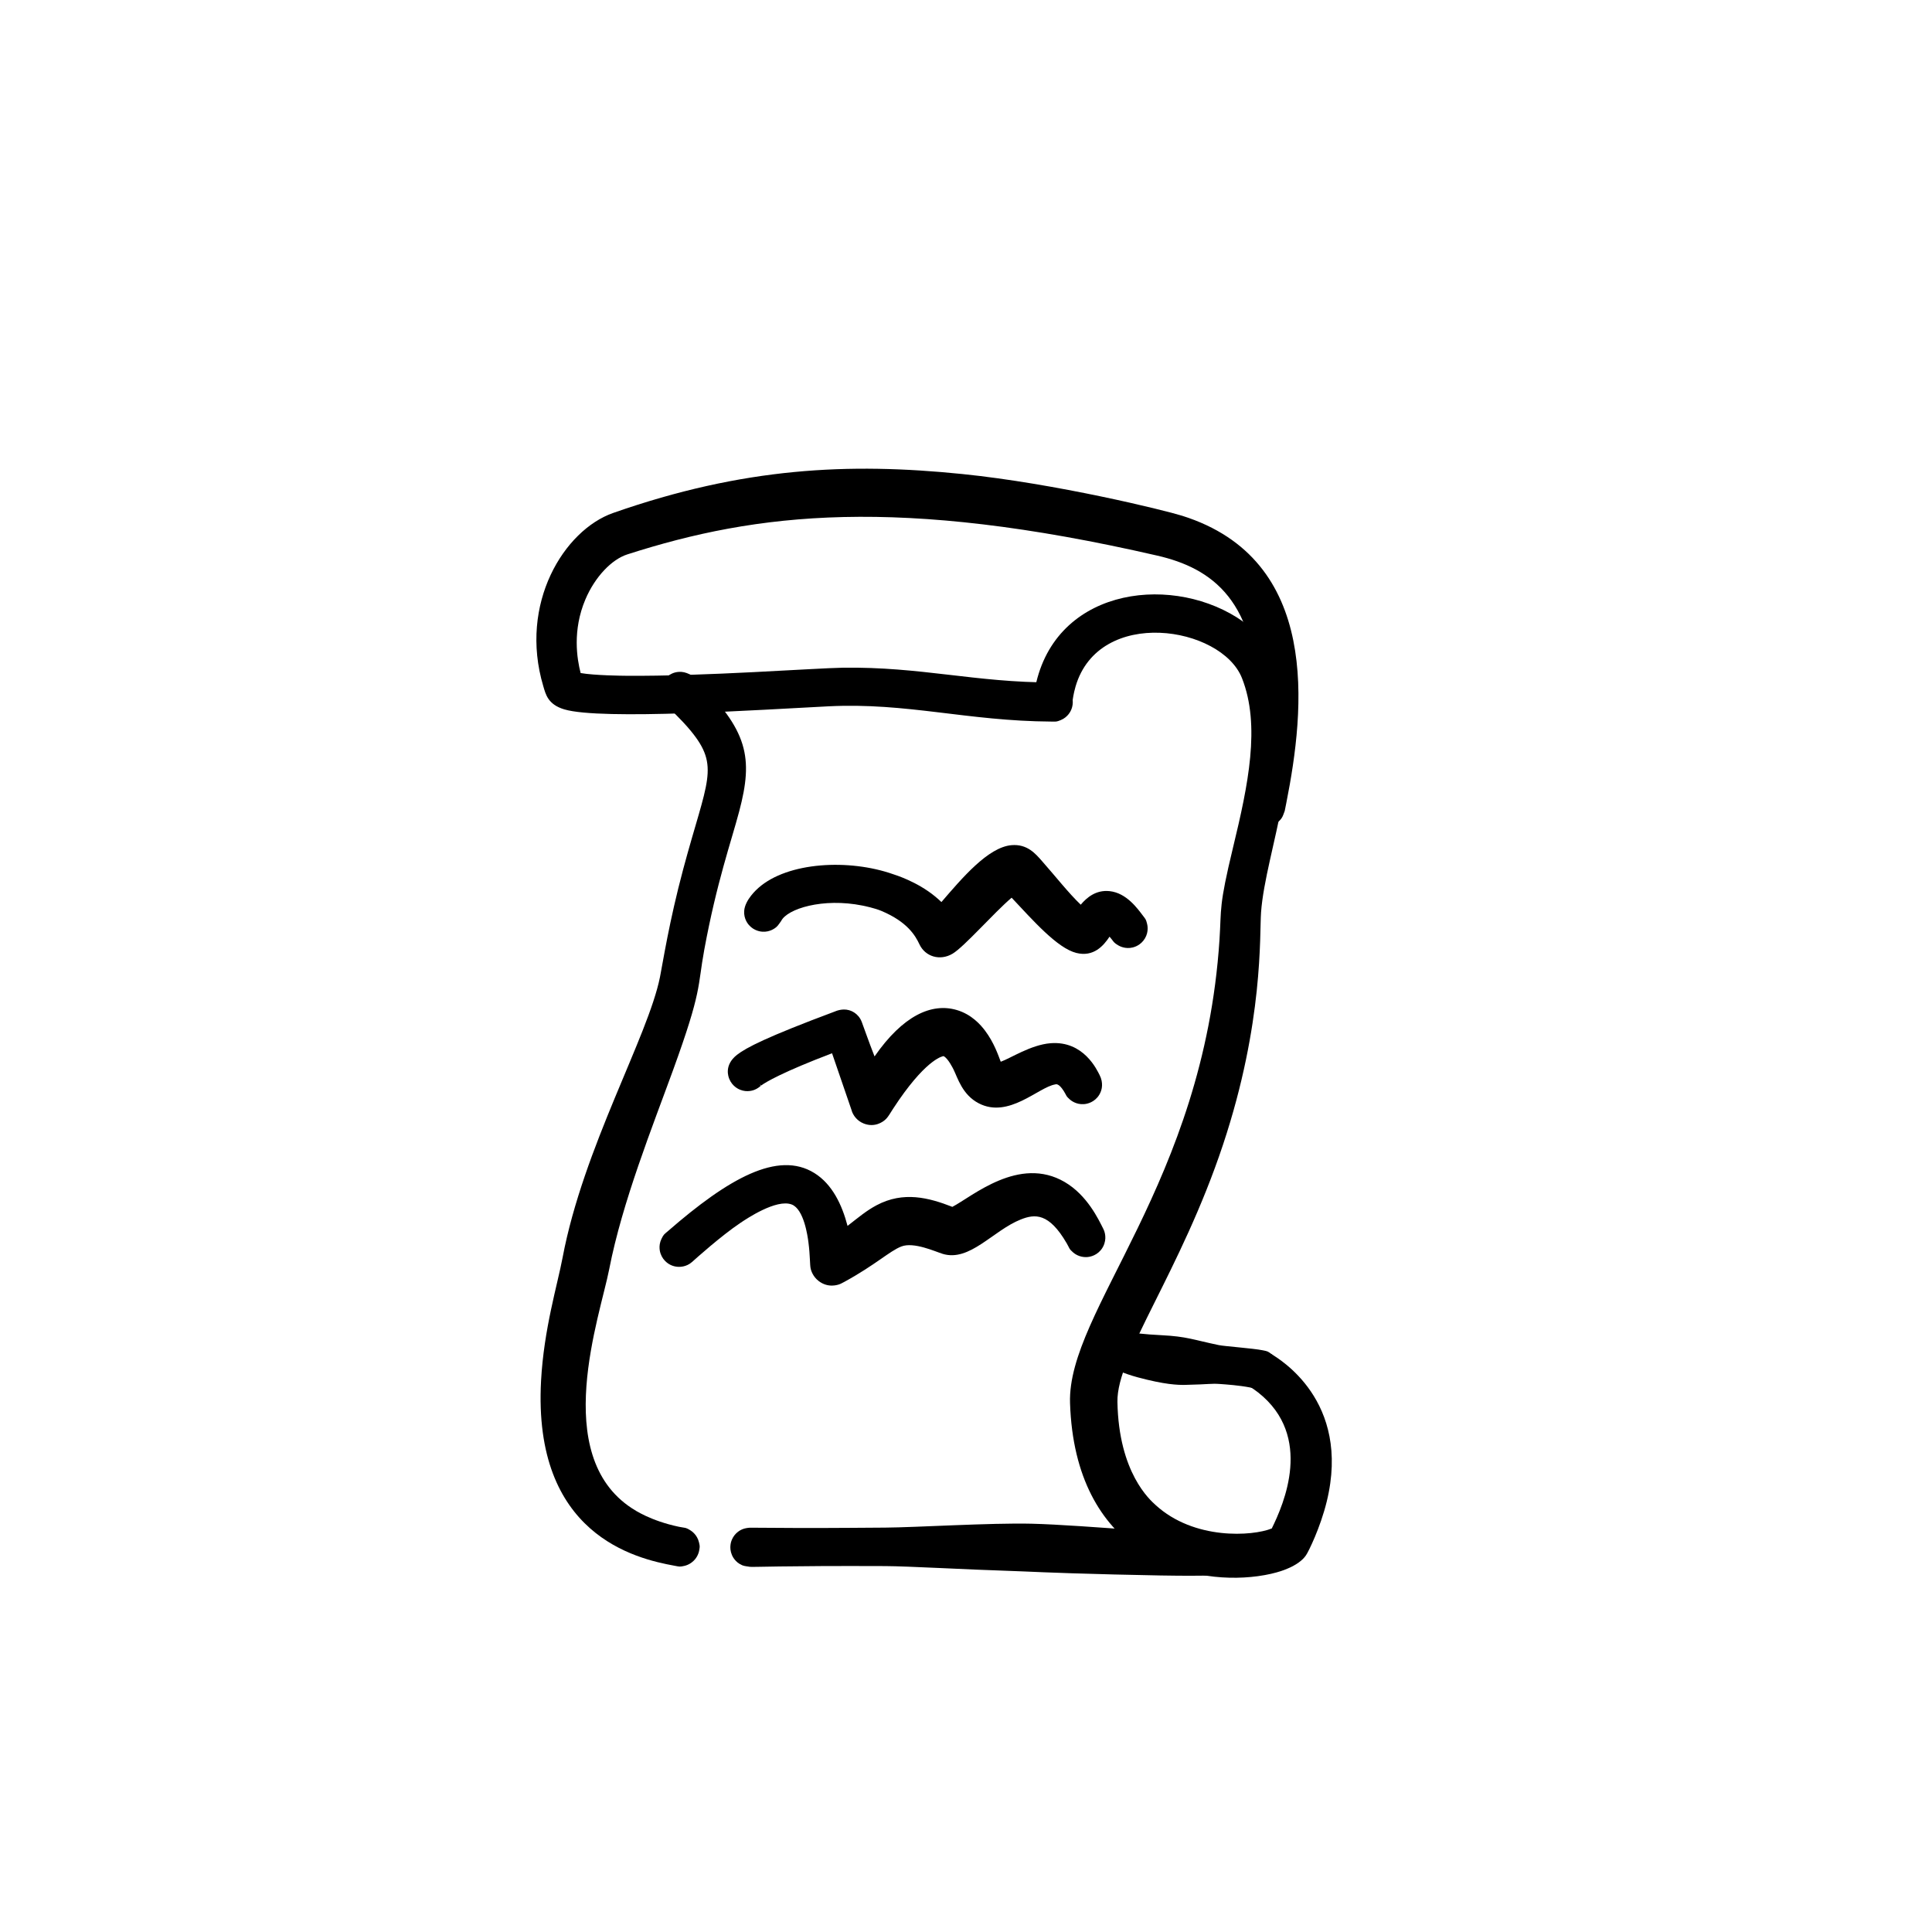
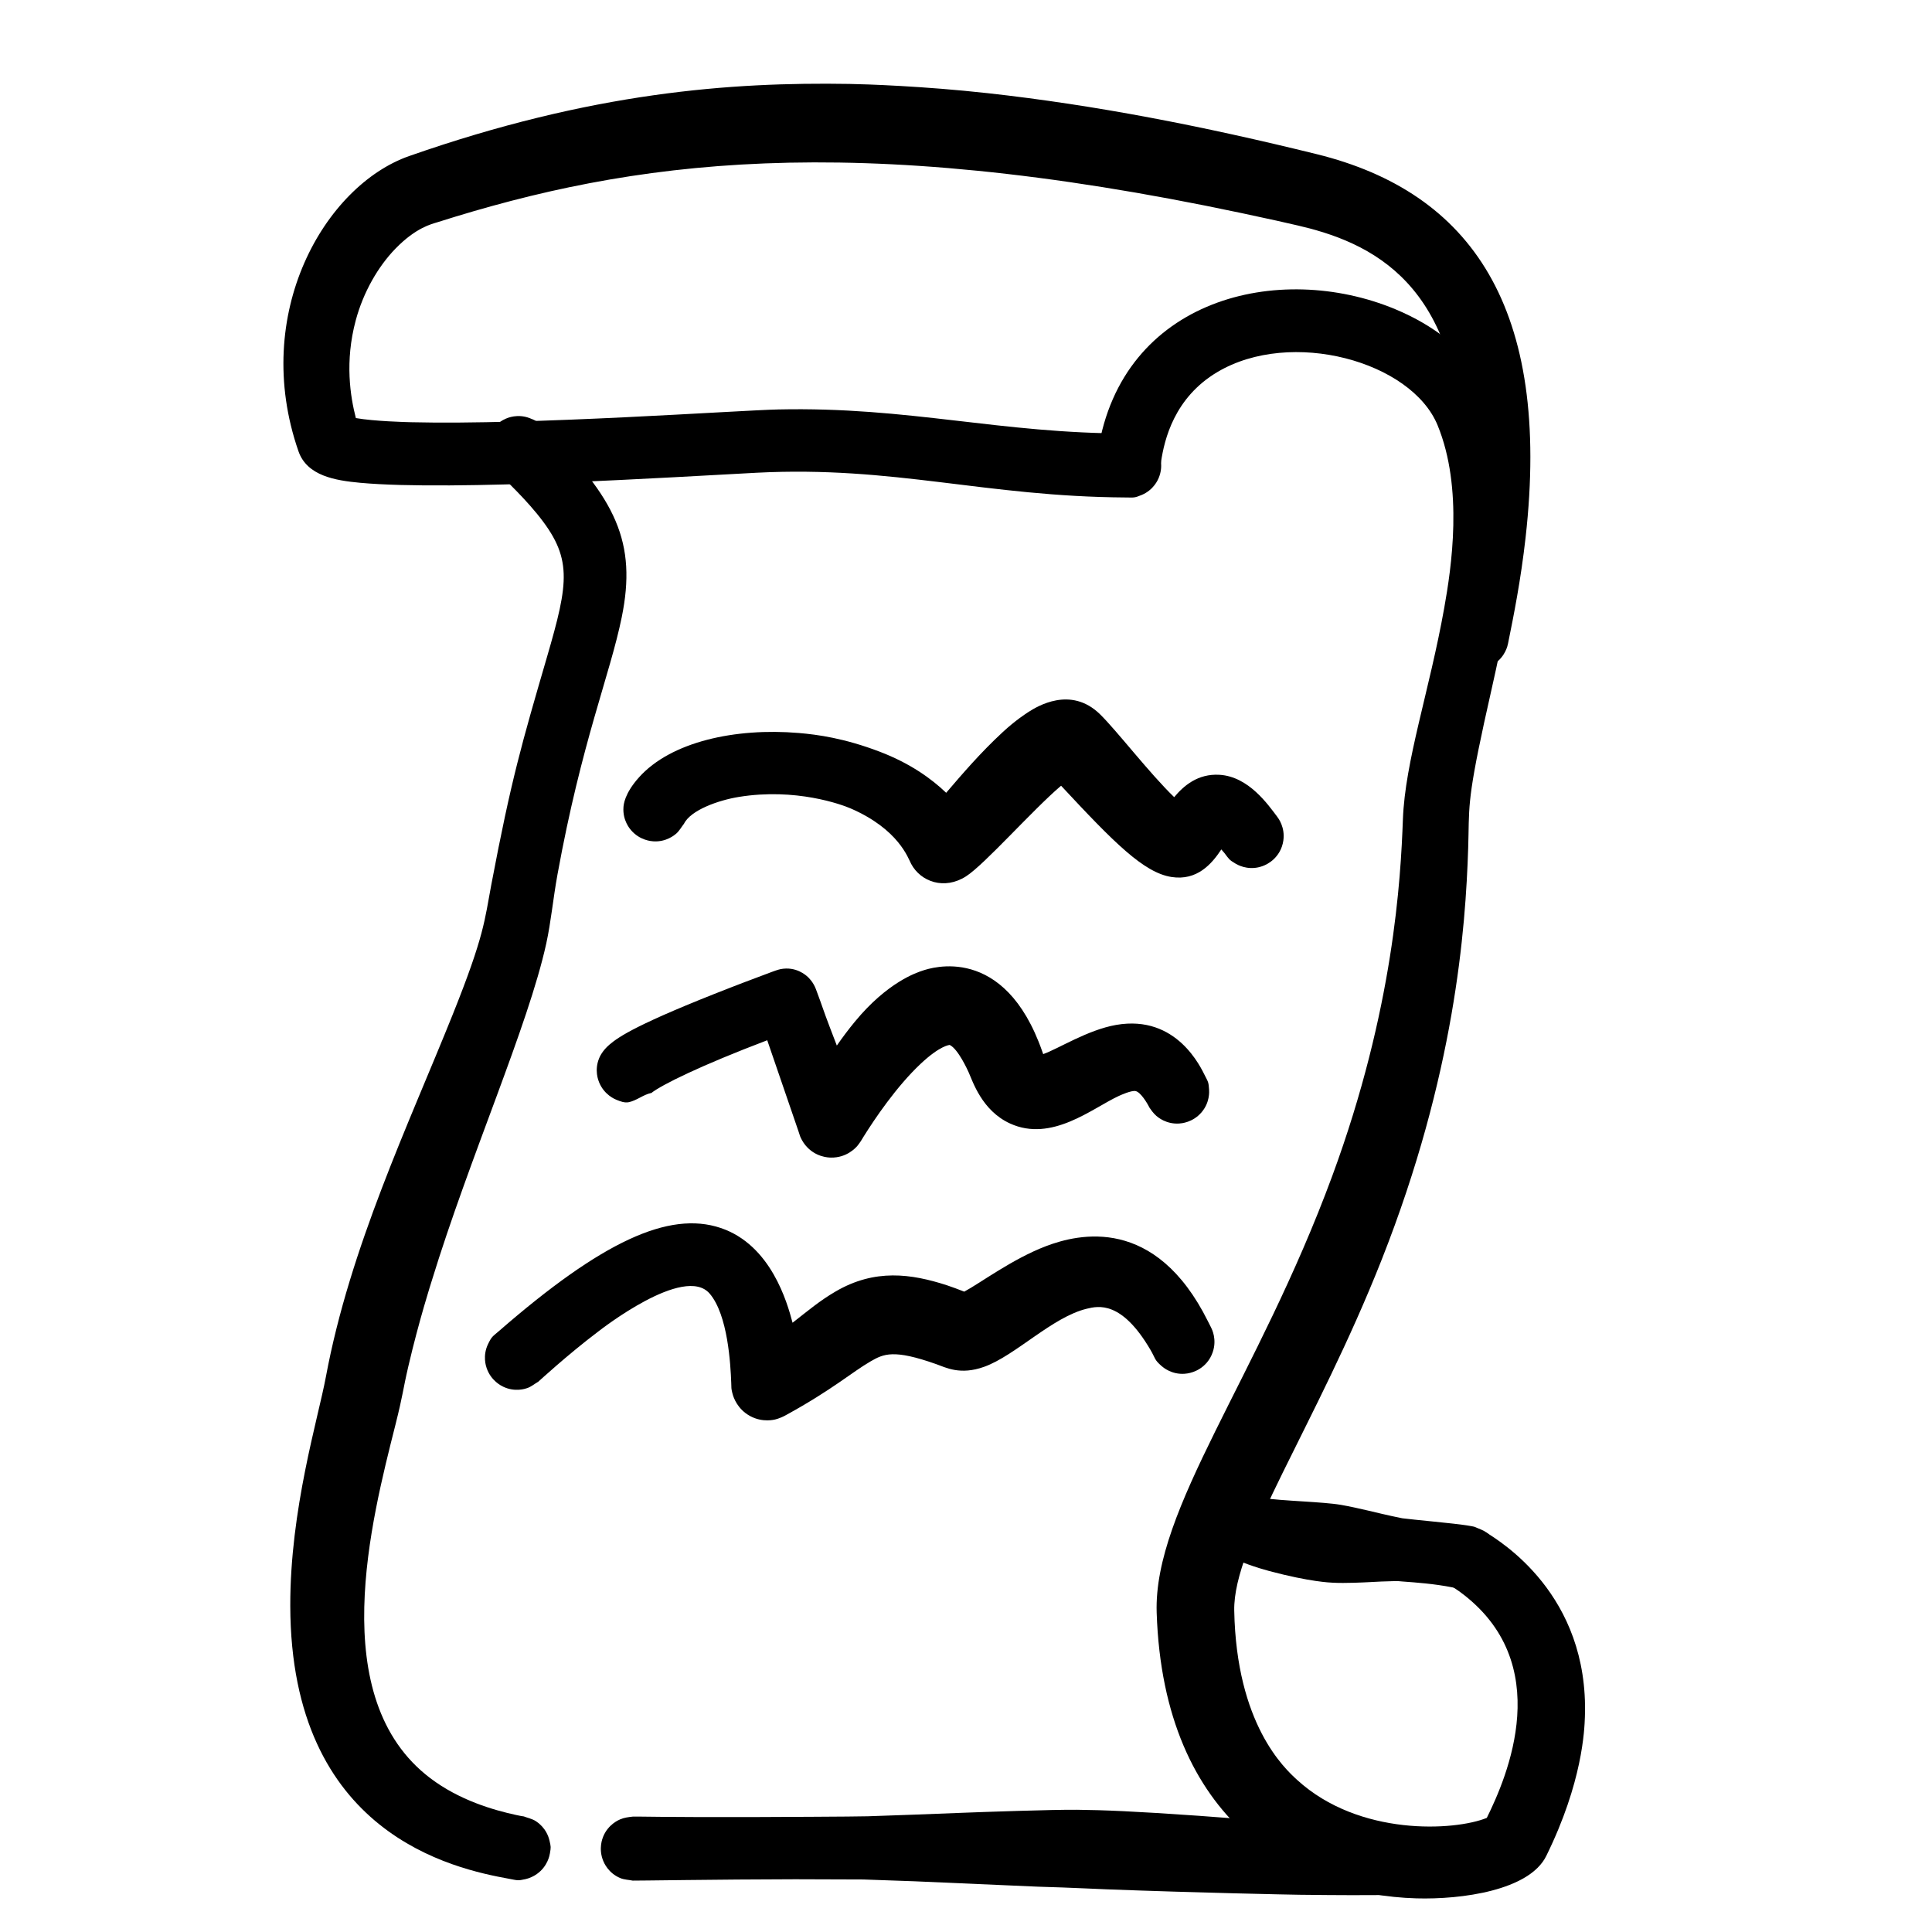
<svg xmlns="http://www.w3.org/2000/svg" width="100%" height="100%" viewBox="0 0 529 529" version="1.1" xml:space="preserve" style="fill-rule:evenodd;clip-rule:evenodd;stroke-linejoin:round;stroke-miterlimit:2;">
  <g transform="matrix(1,0,0,1,0,-764)">
    <g id="Script_icon" transform="matrix(1,0,0,1,0,-0.962497)">
      <rect x="0" y="764.962" width="528.742" height="528.742" style="fill:none;" />
-       <g transform="matrix(2.083333,0,0,2.083333,-1985.235,-2407.726)">
-         <path d="M1029.225,1611.348C1031.052,1611.67 1034.741,1611.703 1035.205,1611.707C1045.412,1611.797 1060.001,1610.702 1063.655,1610.648C1073.965,1610.495 1081.054,1612.598 1091.346,1612.588C1091.503,1612.588 1092.406,1612.587 1093.16,1613.343C1093.392,1613.576 1093.585,1613.858 1093.711,1614.162C1094.125,1615.162 1093.769,1616.014 1093.707,1616.161C1093.647,1616.304 1093.303,1617.128 1092.336,1617.528C1091.743,1617.774 1091.727,1617.73 1091.084,1617.726C1080.036,1617.661 1072.13,1615.202 1061.777,1615.722C1053.001,1616.162 1031.937,1617.576 1027.075,1616.122C1024.917,1615.476 1024.636,1614.147 1024.315,1613.07C1021.08,1602.206 1027.058,1592.563 1033.502,1590.307C1050.63,1584.31 1064.456,1583.674 1079.351,1585.188C1091.7,1586.443 1105.958,1589.949 1108.27,1590.674C1126.544,1596.406 1124.419,1616.093 1121.968,1628.439C1121.766,1629.458 1121.766,1629.458 1121.764,1629.464C1121.632,1629.775 1121.557,1630.118 1121.367,1630.397C1121.281,1630.525 1120.78,1631.264 1119.753,1631.467C1118.693,1631.676 1117.93,1631.159 1117.798,1631.07C1116.931,1630.482 1116.758,1629.607 1116.728,1629.455C1116.599,1628.802 1116.656,1628.796 1116.788,1628.143C1118.074,1621.759 1118.142,1617.052 1118.157,1616.08C1118.364,1601.77 1112.094,1597.544 1105.008,1595.914C1070.943,1588.08 1052.394,1590.276 1035.352,1595.757C1033.331,1596.406 1031.123,1598.67 1029.851,1601.67C1028.124,1605.743 1028.746,1609.489 1029.225,1611.348Z" />
+       <g transform="matrix(3.40917,0,0,3.40917,-3411.374,-4613.928)">
+         <path d="M1029.228,1611.349C1030.702,1611.61 1033.294,1611.673 1033.639,1611.682C1043.336,1611.919 1059.879,1610.73 1063.15,1610.657C1073.704,1610.424 1080.889,1612.598 1091.344,1612.588C1091.501,1612.588 1092.4,1612.587 1093.157,1613.344C1093.389,1613.577 1093.583,1613.858 1093.709,1614.161C1093.77,1614.308 1094.125,1615.158 1093.709,1616.156C1093.649,1616.299 1093.306,1617.122 1092.34,1617.525C1091.745,1617.773 1091.729,1617.73 1091.084,1617.726C1079.738,1617.66 1072.477,1615.174 1061.427,1615.739C1054.989,1616.069 1036.985,1617.233 1029.577,1616.547C1027.572,1616.361 1025.307,1615.994 1024.619,1614.017C1020.772,1602.956 1026.737,1592.677 1033.508,1590.305C1048.168,1585.17 1059.368,1584.354 1068.866,1584.512C1070.171,1584.534 1074.781,1584.681 1079.983,1585.256C1088.596,1586.208 1097.243,1587.895 1106.389,1590.15C1118.806,1593.21 1125.254,1602.499 1123.174,1620.955C1122.788,1624.38 1122.22,1627.216 1121.764,1629.461C1121.733,1629.616 1121.553,1630.501 1120.661,1631.09C1120.386,1631.271 1120.072,1631.404 1119.75,1631.467C1118.689,1631.675 1117.927,1631.157 1117.795,1631.068C1116.929,1630.48 1116.758,1629.604 1116.728,1629.452C1116.6,1628.801 1116.656,1628.794 1116.788,1628.143C1117.717,1623.529 1117.981,1619.722 1118.032,1618.984C1119.158,1602.734 1112.789,1598.102 1106.329,1596.253C1105.859,1596.119 1104.948,1595.858 1100.373,1594.888C1068.811,1588.198 1051.336,1590.686 1035.765,1595.625C1035.32,1595.766 1034.067,1596.038 1032.414,1597.736C1031.009,1599.178 1029.825,1601.245 1029.22,1603.494C1028.324,1606.817 1028.786,1609.634 1029.228,1611.349Z" />
      </g>
-       <g transform="matrix(2.083333,0,0,2.083333,-1985.235,-2407.726)">
-         <path d="M1119.925,1700.989L1120.024,1700.856C1120.893,1701.43 1130.544,1706.932 1127.281,1720.248C1126.435,1723.699 1124.875,1726.839 1124.576,1727.268C1124.473,1727.417 1123.397,1729.342 1118.231,1730.045C1108.808,1731.326 1094.19,1727.059 1093.546,1707.294C1093.151,1695.175 1111.099,1678.42 1113.189,1646.398C1113.463,1642.199 1113.069,1642.128 1114.992,1634.178C1116.936,1626.141 1118.614,1618.254 1116.141,1612.01C1113.433,1605.171 1097.359,1602.604 1094.275,1613.107C1093.986,1614.092 1093.891,1614.927 1093.885,1614.943C1093.771,1615.261 1093.715,1615.607 1093.542,1615.897C1093.462,1616.03 1093.004,1616.796 1091.993,1617.059C1091.838,1617.099 1090.948,1617.33 1090.019,1616.777C1089.886,1616.698 1089.12,1616.242 1088.858,1615.228C1088.676,1614.527 1088.742,1614.516 1088.862,1613.801C1091.111,1600.367 1106.254,1598.258 1115.459,1604.028C1119.901,1606.813 1120.931,1610.485 1121.118,1611.037C1124.866,1622.095 1119.239,1634.687 1118.651,1642.803C1118.438,1645.731 1119.012,1657.225 1113.652,1673.337C1108.092,1690.05 1099.668,1701.011 1099.775,1707.131C1099.939,1716.469 1104.078,1720.039 1104.785,1720.688C1109.848,1725.333 1117.541,1724.797 1120.06,1723.775C1121.636,1720.579 1125.551,1711.662 1118.29,1705.915C1117.627,1705.391 1116.788,1704.916 1116.649,1704.712C1116.459,1704.432 1116.219,1704.179 1116.09,1703.866C1116.031,1703.723 1115.692,1702.898 1116.09,1701.93C1116.499,1700.934 1117.342,1700.592 1117.489,1700.533C1118.107,1700.282 1118.375,1700.335 1118.452,1700.35C1119.288,1700.514 1119.322,1700.792 1119.925,1700.989ZM1120.218,1701.067C1120.24,1701.072 1120.263,1701.077 1120.287,1701.081L1120.243,1701.04L1120.218,1701.067Z" />
+       <g transform="matrix(3.40917,0,0,3.40917,-3411.374,-4613.928)">
+         <path d="M1119.912,1700.985L1120.013,1700.848C1121.066,1701.542 1128.29,1705.793 1127.938,1715.68C1127.9,1716.723 1127.753,1720.905 1124.833,1726.837C1123.474,1729.598 1118.051,1730.345 1114.397,1730.239C1104.857,1729.963 1094.094,1724.15 1093.546,1707.297C1093.275,1698.962 1101.651,1688.49 1107.651,1672.209C1112.596,1658.788 1113.146,1648.31 1113.321,1643.591C1113.495,1638.869 1115.448,1633.284 1116.64,1626.604C1117.215,1623.388 1118.189,1616.997 1116.109,1611.929C1114,1606.794 1104.346,1604.131 1098.417,1607.655C1094.964,1609.708 1094.163,1613.064 1093.897,1614.863C1093.815,1615.414 1093.828,1615.425 1093.543,1615.904C1093.007,1616.802 1092.141,1617.023 1091.991,1617.061C1090.941,1617.329 1090.149,1616.855 1090.012,1616.773C1089.879,1616.694 1089.112,1616.235 1088.854,1615.221C1088.702,1614.624 1088.734,1614.615 1088.829,1614.005C1090.75,1601.72 1103.365,1598.724 1112.696,1602.6C1119.264,1605.328 1120.746,1610.023 1120.91,1610.459C1124.104,1618.943 1121.388,1628.717 1119.844,1635.822C1118.437,1642.305 1118.665,1642.691 1118.565,1645.861C1118.358,1652.373 1117.499,1664.052 1111.614,1678.952C1106.377,1692.209 1099.672,1701.778 1099.775,1707.129C1099.951,1716.246 1103.8,1719.788 1104.836,1720.734C1109.809,1725.273 1117.479,1724.826 1120.06,1723.776C1121.65,1720.554 1125.728,1711.29 1117.828,1705.569C1117.674,1705.457 1116.767,1704.885 1116.65,1704.713C1116.46,1704.433 1116.219,1704.179 1116.09,1703.866C1116.031,1703.723 1115.691,1702.898 1116.09,1701.93C1116.5,1700.934 1117.342,1700.592 1117.489,1700.533C1118.107,1700.282 1118.375,1700.334 1118.452,1700.349C1119.282,1700.512 1119.32,1700.788 1119.912,1700.985ZM1120.218,1701.067C1120.24,1701.072 1120.263,1701.077 1120.287,1701.081L1120.244,1701.04L1120.218,1701.067Z" />
      </g>
-       <g transform="matrix(2.083333,0,0,2.083333,-1969.185,-2443.362)">
-         <path d="M1047.876,1661.04C1047.666,1661.305 1047.503,1661.615 1047.246,1661.835C1047.129,1661.936 1046.451,1662.518 1045.409,1662.448C1045.25,1662.437 1044.334,1662.375 1043.628,1661.557C1043.527,1661.44 1042.944,1660.764 1043.016,1659.72C1043.117,1658.252 1044.686,1656.868 1044.901,1656.679C1048.777,1653.263 1056.821,1652.859 1062.595,1654.892C1062.821,1654.972 1065.703,1655.831 1068.123,1657.827C1068.421,1658.072 1068.692,1658.313 1068.939,1658.55C1071.654,1655.403 1075.07,1651.347 1078.138,1651.076C1080.225,1650.892 1081.319,1652.218 1082.139,1653.145C1083.954,1655.196 1085.647,1657.37 1087.25,1658.899C1088.044,1657.955 1089.252,1656.927 1091.049,1657.118C1093.288,1657.357 1094.75,1659.461 1095.434,1660.356C1095.795,1660.829 1095.82,1660.825 1095.966,1661.402C1096.004,1661.553 1096.223,1662.417 1095.692,1663.319C1095.144,1664.251 1094.252,1664.476 1094.097,1664.516C1093.083,1664.772 1092.314,1664.32 1092.18,1664.242C1091.468,1663.823 1091.566,1663.69 1091.035,1663.101C1090.251,1664.286 1088.943,1665.809 1086.669,1665.239C1084.17,1664.613 1080.982,1660.972 1078.166,1657.979C1075.812,1659.982 1071.926,1664.442 1070.396,1665.344C1068.741,1666.32 1066.809,1665.726 1066.049,1664.105C1065.496,1662.925 1064.443,1661.158 1061.089,1659.732C1060.158,1659.336 1058.782,1659.058 1058.577,1659.017C1053.345,1657.961 1048.661,1659.442 1047.876,1661.04Z" />
+       <g transform="matrix(3.40917,0,0,3.40917,-3385.11,-4672.243)">
+         <path d="M1047.876,1661.038C1047.667,1661.304 1047.503,1661.615 1047.247,1661.835C1047.129,1661.936 1046.452,1662.519 1045.41,1662.448C1045.251,1662.437 1044.334,1662.375 1043.628,1661.557C1043.527,1661.44 1042.944,1660.765 1043.016,1659.72C1043.031,1659.504 1043.092,1658.618 1044.262,1657.312C1046.826,1654.449 1052.004,1653.318 1057.088,1653.747C1058.621,1653.876 1060.757,1654.167 1063.593,1655.248C1066.029,1656.176 1067.748,1657.412 1068.935,1658.55C1070.185,1657.092 1071.653,1655.364 1073.487,1653.668C1074.506,1652.725 1075.364,1652.176 1075.539,1652.063C1076.223,1651.625 1078.931,1649.938 1081.287,1652.238C1082.635,1653.554 1085.259,1656.981 1087.248,1658.901C1088.003,1657.992 1089.146,1657 1090.889,1657.105C1093.234,1657.246 1094.799,1659.516 1095.526,1660.478C1095.621,1660.604 1096.166,1661.325 1096.015,1662.387C1095.968,1662.713 1095.859,1663.036 1095.692,1663.319C1095.143,1664.25 1094.252,1664.476 1094.097,1664.516C1093.083,1664.773 1092.314,1664.32 1092.18,1664.242C1091.635,1663.921 1091.662,1663.881 1091.276,1663.38C1091.265,1663.365 1091.169,1663.25 1091.034,1663.1C1090.268,1664.261 1089.087,1665.635 1087.028,1665.312C1084.801,1664.963 1082.404,1662.539 1078.164,1657.982C1075.853,1659.95 1072.037,1664.294 1070.529,1665.261C1068.804,1666.368 1066.9,1665.713 1066.122,1664.258C1065.885,1663.814 1065.124,1661.484 1061.269,1659.809C1060.554,1659.498 1056.857,1658.138 1052.277,1658.883C1050.655,1659.147 1048.422,1659.932 1047.876,1661.038Z" />
      </g>
-       <g transform="matrix(2.083333,0,0,2.083333,-1969.185,-2443.362)">
-         <path d="M1045.229,1682.683C1045.122,1682.777 1044.783,1683.061 1044.405,1683.215C1044.261,1683.273 1043.434,1683.61 1042.469,1683.215C1042.321,1683.155 1041.473,1682.807 1041.062,1681.808C1040.96,1681.561 1040.318,1680.001 1042.079,1678.625C1043.262,1677.7 1045.946,1676.291 1054.942,1672.933C1055.003,1672.911 1055.868,1672.5 1056.796,1672.763C1056.972,1672.813 1058.019,1673.11 1058.474,1674.323C1058.857,1675.346 1059.209,1676.38 1059.597,1677.401C1059.78,1677.882 1059.964,1678.361 1060.15,1678.84C1063.874,1673.478 1067.634,1671.773 1070.939,1672.736C1072.904,1673.309 1074.099,1674.69 1074.675,1675.456C1075.857,1677.029 1076.407,1678.683 1076.736,1679.539C1078.039,1679.076 1080.69,1677.318 1083.261,1677.107C1087.649,1676.746 1089.398,1680.654 1089.726,1681.283C1090.267,1682.326 1089.975,1683.204 1089.922,1683.362C1089.818,1683.674 1089.653,1683.973 1089.438,1684.221C1088.732,1685.04 1087.814,1685.102 1087.655,1685.113C1086.612,1685.184 1085.936,1684.602 1085.818,1684.501C1085.289,1684.045 1085.384,1683.968 1085.01,1683.378C1084.324,1682.299 1083.97,1682.508 1083.877,1682.523C1081.67,1682.896 1077.778,1687.048 1073.842,1685.002C1071.688,1683.882 1071.079,1681.673 1070.539,1680.576C1070.461,1680.417 1069.803,1679.078 1069.223,1678.804C1069.214,1678.8 1069.209,1678.797 1069.206,1678.793L1069.204,1678.805C1069.203,1678.805 1067.224,1678.987 1063.358,1684.564C1062.075,1686.415 1062.009,1686.798 1061.448,1687.247C1061.277,1687.384 1060.214,1688.234 1058.748,1687.666C1057.831,1687.312 1057.429,1686.583 1057.357,1686.454C1057.179,1686.133 1057.206,1686.124 1057.086,1685.776C1056.247,1683.326 1055.405,1680.876 1054.564,1678.426C1048.144,1680.863 1045.779,1682.245 1045.248,1682.667C1045.251,1682.664 1045.254,1682.661 1045.258,1682.657C1045.254,1682.661 1045.248,1682.666 1045.239,1682.674L1045.072,1682.486C1045.161,1682.605 1045.138,1682.752 1045.229,1682.683ZM1045.229,1682.683C1045.233,1682.68 1045.236,1682.676 1045.239,1682.674C1045.242,1682.671 1045.245,1682.669 1045.248,1682.667C1045.241,1682.673 1045.235,1682.679 1045.229,1682.683Z" />
+       <g transform="matrix(3.40917,0,0,3.40917,-3385.11,-4672.243)">
+         <path d="M1085.254,1683.811C1085.348,1683.989 1085.348,1684.017 1085.189,1683.7C1085.176,1683.674 1085.2,1683.723 1085.254,1683.811ZM1045.23,1682.663C1044.599,1682.8 1044.069,1683.274 1043.435,1683.401C1043.114,1683.465 1042.772,1683.339 1042.469,1683.215C1042.321,1683.155 1041.473,1682.807 1041.062,1681.808C1041.003,1681.665 1040.663,1680.84 1041.062,1679.872C1041.104,1679.77 1041.309,1679.272 1041.899,1678.771C1042.646,1678.137 1044.133,1677.102 1051.653,1674.18C1051.915,1674.078 1053.053,1673.636 1054.943,1672.933C1054.996,1672.913 1055.421,1672.755 1055.621,1672.716C1056.88,1672.465 1057.688,1673.216 1057.822,1673.34C1057.891,1673.404 1058.257,1673.745 1058.474,1674.323C1059.049,1675.858 1059.014,1675.87 1059.597,1677.401C1059.813,1677.969 1059.995,1678.442 1060.153,1678.852C1060.594,1678.217 1061.079,1677.567 1061.603,1676.932C1064.218,1673.759 1066.546,1672.996 1067.065,1672.826C1067.659,1672.631 1073.607,1670.612 1076.653,1679.328C1076.68,1679.406 1076.694,1679.455 1076.727,1679.538C1077.939,1679.114 1080.296,1677.593 1082.588,1677.193C1087.473,1676.342 1089.402,1680.653 1089.726,1681.283C1089.992,1681.802 1090.01,1681.804 1090.05,1682.385C1090.061,1682.539 1090.122,1683.429 1089.438,1684.221C1088.732,1685.039 1087.814,1685.102 1087.655,1685.113C1086.612,1685.184 1085.935,1684.602 1085.818,1684.501C1085.558,1684.277 1085.355,1683.975 1085.254,1683.811C1085.078,1683.476 1084.569,1682.611 1084.162,1682.51C1083.823,1682.425 1082.892,1682.857 1082.788,1682.905C1080.662,1683.891 1077.411,1686.641 1074.067,1685.112C1071.805,1684.078 1071.068,1681.727 1070.741,1681.003C1070.653,1680.809 1069.895,1679.132 1069.226,1678.806C1069.216,1678.801 1069.214,1678.801 1069.205,1678.799L1069.204,1678.805C1069.191,1678.808 1068.455,1678.842 1066.888,1680.314C1064.946,1682.136 1063.179,1684.76 1062.311,1686.152C1062.146,1686.417 1062.09,1686.516 1062.081,1686.528C1061.987,1686.658 1061.902,1686.795 1061.796,1686.916C1061.673,1687.055 1060.949,1687.877 1059.673,1687.849C1059.49,1687.846 1058.41,1687.822 1057.618,1686.843C1057.52,1686.721 1057.433,1686.591 1057.357,1686.454C1057.179,1686.133 1057.205,1686.122 1057.086,1685.776C1056.247,1683.325 1055.405,1680.875 1054.564,1678.425C1049.233,1680.45 1046.087,1682.001 1045.251,1682.665L1045.258,1682.657C1045.251,1682.659 1045.244,1682.66 1045.237,1682.662L1045.244,1682.67C1045.243,1682.671 1045.241,1682.672 1045.239,1682.674L1045.23,1682.663ZM1045.244,1682.67C1045.246,1682.668 1045.248,1682.666 1045.251,1682.665L1045.245,1682.67L1045.244,1682.67Z" />
      </g>
-       <g transform="matrix(2.083333,0,0,2.083333,-1969.185,-2443.362)">
-         <path d="M1070.375,1698.612C1073.006,1697.242 1079.154,1691.841 1085.144,1695.349C1088.111,1697.086 1089.598,1700.281 1090.213,1701.5C1090.284,1701.64 1090.689,1702.443 1090.349,1703.461C1090.246,1703.773 1090.08,1704.071 1089.866,1704.32C1089.159,1705.138 1088.241,1705.201 1088.082,1705.212C1087.039,1705.283 1086.363,1704.7 1086.245,1704.599C1085.692,1704.123 1085.781,1704.049 1085.415,1703.418C1083.072,1699.372 1081.223,1699.532 1079.364,1700.271C1075.723,1701.719 1072.652,1705.874 1069.1,1704.788C1068.156,1704.5 1065.303,1703.178 1063.665,1703.822C1062.111,1704.433 1060.294,1706.218 1056.194,1708.463C1055.759,1708.701 1055.624,1708.752 1055.572,1708.771C1055.362,1708.85 1054.075,1709.332 1052.806,1708.359C1052.003,1707.743 1051.798,1706.909 1051.761,1706.761C1051.63,1706.227 1051.7,1705.091 1051.455,1703.23C1051.353,1702.454 1050.867,1698.916 1049.263,1698.301C1047.242,1697.526 1043.282,1700.208 1042.494,1700.737C1039.965,1702.436 1036.651,1705.418 1036.167,1705.854C1035.388,1706.555 1034.465,1706.501 1034.308,1706.492C1033.98,1706.472 1033.649,1706.391 1033.353,1706.248C1033.209,1706.179 1032.381,1705.781 1032.028,1704.758C1031.978,1704.611 1031.687,1703.767 1032.142,1702.825C1032.445,1702.198 1032.499,1702.232 1033.025,1701.774C1040.937,1694.892 1047.441,1691.185 1052.241,1694.168C1054.612,1695.643 1055.88,1698.367 1056.601,1701.112C1058.055,1699.988 1059.045,1699.132 1060.409,1698.404C1063.948,1696.517 1067.299,1697.409 1070.375,1698.612Z" />
+       <g transform="matrix(3.40917,0,0,3.40917,-3385.11,-4672.243)">
+         <path d="M1070.386,1698.616C1071.632,1697.958 1074.249,1695.989 1076.961,1694.959C1079.566,1693.97 1085.732,1692.485 1089.965,1701.009C1090.087,1701.254 1090.088,1701.252 1090.211,1701.495C1090.282,1701.636 1090.689,1702.443 1090.349,1703.461C1090.246,1703.773 1090.08,1704.071 1089.866,1704.32C1089.159,1705.138 1088.241,1705.201 1088.082,1705.212C1087.039,1705.283 1086.363,1704.701 1086.245,1704.599C1085.639,1704.077 1085.75,1703.988 1085.346,1703.297C1083.027,1699.328 1081.154,1699.767 1080.239,1699.985C1077.458,1700.649 1074.499,1703.753 1071.981,1704.654C1070.062,1705.341 1068.913,1704.714 1068.129,1704.436C1064.716,1703.228 1063.917,1703.61 1062.867,1704.215C1061.387,1705.067 1059.8,1706.49 1056.042,1708.546C1055.546,1708.818 1055.183,1708.888 1055.104,1708.903C1054.918,1708.938 1053.833,1709.146 1052.806,1708.359C1052.003,1707.743 1051.798,1706.909 1051.761,1706.761C1051.664,1706.365 1051.688,1706.362 1051.673,1705.952C1051.617,1704.44 1051.402,1700.484 1049.942,1698.776C1047.908,1696.397 1041.157,1701.694 1040.977,1701.83C1038.499,1703.702 1036.195,1705.838 1036.166,1705.855C1035.873,1706.024 1035.607,1706.253 1035.287,1706.363C1035.14,1706.413 1034.296,1706.703 1033.354,1706.249C1033.21,1706.18 1032.381,1705.78 1032.029,1704.758C1031.978,1704.612 1031.687,1703.768 1032.142,1702.825C1032.445,1702.198 1032.5,1702.231 1033.025,1701.774C1041.264,1694.607 1046.658,1692.097 1050.831,1693.504C1054.878,1694.868 1056.172,1699.521 1056.582,1701.058C1056.587,1701.077 1056.592,1701.095 1056.597,1701.114C1057.868,1700.127 1058.754,1699.363 1060.051,1698.605C1063.214,1696.757 1066.13,1697.179 1068.978,1698.098C1069.384,1698.229 1069.941,1698.442 1070.386,1698.616Z" />
      </g>
-       <g transform="matrix(2.083333,0,0,2.083333,-1985.235,-2407.726)">
-         <path d="M1044.813,1726.628C1044.786,1726.783 1044.636,1727.67 1043.76,1728.288C1043.491,1728.477 1043.181,1728.62 1042.861,1728.693C1042.212,1728.841 1042.204,1728.79 1041.551,1728.671C1036.466,1727.745 1022.917,1724.596 1024.025,1704.341C1024.398,1697.538 1026.174,1691.776 1026.853,1688.178C1029.579,1673.732 1038.084,1659.142 1039.655,1651.295C1040.025,1649.445 1040.852,1644.046 1042.704,1637.132C1045.831,1625.457 1047.581,1623.67 1043.695,1618.938C1042.427,1617.393 1040.513,1615.63 1040.507,1615.62C1040.314,1615.343 1040.064,1615.097 1039.928,1614.788C1039.865,1614.646 1039.506,1613.83 1039.878,1612.852C1039.935,1612.703 1040.263,1611.844 1041.252,1611.407C1041.393,1611.344 1042.21,1610.983 1043.187,1611.357C1043.848,1611.609 1043.816,1611.67 1044.325,1612.162C1051.257,1618.871 1051.925,1622.481 1050.074,1629.493C1048.997,1633.575 1047.112,1638.824 1045.473,1647.722C1044.557,1652.699 1045.227,1652.93 1041.367,1663.548C1038.702,1670.88 1034.694,1680.871 1032.981,1689.696C1031.787,1695.846 1025.192,1714.094 1035.963,1721.12C1036.3,1721.34 1038.413,1722.771 1042.155,1723.555C1042.939,1723.719 1042.989,1723.599 1043.666,1724.03C1043.797,1724.113 1044.549,1724.593 1044.782,1725.612C1044.897,1726.114 1044.899,1726.12 1044.813,1726.628Z" />
+       <g transform="matrix(3.40917,0,0,3.40917,-3411.374,-4613.928)">
+         <path d="M1044.813,1726.628C1044.786,1726.783 1044.634,1727.671 1043.76,1728.288C1043.491,1728.477 1043.181,1728.62 1042.861,1728.693C1042.213,1728.84 1042.205,1728.79 1041.551,1728.671C1037.105,1727.861 1024.001,1725.102 1023.96,1706.746C1023.943,1699.004 1026.193,1691.724 1026.82,1688.353C1028.753,1677.958 1033.478,1668.049 1036.99,1659.295C1039.574,1652.852 1039.564,1651.687 1040.106,1648.826C1041.708,1640.363 1042.558,1637.471 1044.565,1630.584C1046.349,1624.462 1046.654,1622.563 1043.77,1619.029C1042.395,1617.344 1040.531,1615.655 1040.506,1615.619C1040.311,1615.343 1040.06,1615.098 1039.923,1614.789C1039.499,1613.832 1039.82,1612.998 1039.876,1612.853C1040.265,1611.841 1041.11,1611.468 1041.257,1611.403C1041.398,1611.341 1042.216,1610.979 1043.192,1611.356C1043.761,1611.576 1043.75,1611.608 1044.188,1612.03C1050.187,1617.805 1051.791,1621.388 1050.584,1627.334C1049.641,1631.976 1047.367,1637.315 1045.423,1647.996C1045.059,1649.998 1044.905,1651.797 1044.517,1653.564C1043.06,1660.198 1038.38,1670.668 1035.313,1680.673C1035.284,1680.766 1034.291,1683.862 1033.45,1687.478C1032.977,1689.509 1033.045,1689.663 1032.408,1692.197C1030.485,1699.835 1026.721,1714.16 1035.204,1720.586C1037.545,1722.36 1040.27,1723.147 1042.11,1723.546C1042.669,1723.667 1042.674,1723.641 1042.72,1723.659C1043.036,1723.782 1043.38,1723.847 1043.666,1724.029C1043.797,1724.112 1044.55,1724.591 1044.782,1725.611C1044.897,1726.114 1044.9,1726.119 1044.813,1726.628Z" />
      </g>
-       <g transform="matrix(2.083333,0,0,2.083333,-1985.235,-2407.726)">
-         <path d="M1117.321,1727.359C1117.322,1727.517 1117.322,1728.419 1116.567,1729.174C1116.334,1729.407 1116.053,1729.6 1115.749,1729.726C1115.123,1729.988 1115.104,1729.919 1114.426,1729.929C1110.773,1729.981 1109.449,1730.076 1099.331,1729.822C1090.481,1729.599 1087.924,1729.422 1085.702,1729.355C1080.264,1729.191 1072.28,1728.732 1069.249,1728.719C1055.651,1728.663 1051.766,1728.875 1051.463,1728.814C1051.132,1728.747 1050.782,1728.743 1050.47,1728.613C1049.504,1728.212 1049.161,1727.387 1049.101,1727.244C1048.685,1726.245 1049.04,1725.4 1049.101,1725.253C1049.504,1724.292 1050.328,1723.944 1050.47,1723.884C1050.782,1723.753 1051.126,1723.699 1051.463,1723.674C1051.503,1723.672 1052.431,1723.689 1058.191,1723.714C1061.115,1723.726 1068.834,1723.666 1069.245,1723.663C1073.197,1723.639 1083.123,1723.022 1088.492,1723.15C1095.283,1723.312 1110.719,1724.782 1114.754,1724.79C1114.911,1724.79 1115.813,1724.792 1116.567,1725.546C1117.321,1726.3 1117.321,1727.202 1117.321,1727.359Z" />
+       <g transform="matrix(3.40917,0,0,3.40917,-3411.374,-4613.928)">
+         <path d="M1117.321,1727.359C1117.322,1727.517 1117.322,1728.419 1116.567,1729.174C1116.334,1729.407 1116.053,1729.6 1115.749,1729.726C1115.123,1729.987 1115.104,1729.919 1114.426,1729.929C1113.62,1729.94 1111.746,1730.031 1105.019,1729.951C1104.267,1729.942 1096.807,1729.789 1089.578,1729.516C1087.78,1729.448 1087.781,1729.428 1085.982,1729.365C1085.796,1729.358 1084.593,1729.325 1084.008,1729.301L1074.098,1728.868C1073.944,1728.861 1070.046,1728.724 1069.986,1728.723C1069.794,1728.72 1065.049,1728.704 1064.516,1728.705C1058.321,1728.715 1051.538,1728.828 1051.465,1728.814C1051.134,1728.747 1050.783,1728.743 1050.47,1728.613C1049.504,1728.213 1049.161,1727.387 1049.101,1727.244C1048.686,1726.246 1049.04,1725.403 1049.101,1725.256C1049.504,1724.297 1050.328,1723.947 1050.47,1723.887C1050.783,1723.755 1051.128,1723.711 1051.465,1723.674C1051.674,1723.651 1054.24,1723.736 1061.567,1723.708C1062.27,1723.705 1069.427,1723.678 1070.345,1723.647C1074.124,1723.516 1074.122,1723.516 1077.899,1723.368C1079.439,1723.307 1085.249,1723.103 1087.145,1723.124C1089.306,1723.147 1091.694,1723.242 1096.915,1723.607C1097.358,1723.638 1101.026,1723.923 1104.765,1724.186C1106.507,1724.309 1110.553,1724.641 1114.377,1724.787C1115.079,1724.813 1115.102,1724.723 1115.749,1724.993C1115.892,1725.053 1116.716,1725.397 1117.119,1726.363C1117.317,1726.838 1117.321,1726.843 1117.321,1727.359Z" />
      </g>
-       <g transform="matrix(2.083333,0,0,2.083333,-1985.235,-2407.726)">
-         <path d="M1097.718,1699.075C1098.212,1698.125 1099.054,1697.844 1099.202,1697.795C1099.514,1697.691 1099.852,1697.644 1100.181,1697.665C1100.42,1697.681 1100.88,1698.139 1105.566,1698.374C1108.9,1698.542 1109.687,1698.964 1113.098,1699.676C1113.853,1699.834 1117.632,1700.1 1118.885,1700.36C1119.495,1700.487 1119.512,1700.471 1120.012,1700.843C1120.852,1701.467 1120.985,1702.35 1121.008,1702.503C1121.17,1703.573 1120.62,1704.309 1120.525,1704.436C1119.9,1705.273 1119.018,1705.409 1118.865,1705.433C1118.034,1705.56 1118.04,1705.404 1117.213,1705.245C1115.72,1704.958 1114.144,1704.853 1113.302,1704.791C1112.021,1704.696 1112.021,1704.83 1108.696,1704.904C1107.732,1704.925 1106.027,1704.876 1102.43,1703.908C1100.483,1703.384 1099.368,1702.786 1099.119,1702.652C1098.54,1702.342 1098.495,1702.392 1098.066,1701.895C1097.964,1701.778 1097.382,1701.103 1097.453,1700.058C1097.459,1699.977 1097.491,1699.512 1097.718,1699.075Z" />
+       <g transform="matrix(3.40917,0,0,3.40917,-3411.374,-4613.928)">
+         <path d="M1097.712,1699.088C1097.781,1698.947 1098.181,1698.137 1099.192,1697.794C1099.503,1697.688 1099.841,1697.639 1100.169,1697.66C1100.707,1697.694 1100.7,1697.737 1101.199,1697.942C1101.269,1697.971 1101.856,1698.059 1101.913,1698.067C1103.682,1698.332 1106.867,1698.38 1108.35,1698.636C1109.738,1698.876 1111.526,1699.348 1112.424,1699.535L1113.274,1699.713C1114.081,1699.822 1117.463,1700.122 1118.459,1700.284C1118.511,1700.292 1119.033,1700.376 1119.096,1700.406C1119.401,1700.551 1119.74,1700.641 1120.012,1700.843C1120.852,1701.468 1120.985,1702.35 1121.008,1702.504C1121.169,1703.573 1120.62,1704.309 1120.525,1704.437C1119.9,1705.274 1119.017,1705.41 1118.864,1705.433C1118.077,1705.554 1118.081,1705.415 1117.298,1705.262C1115.809,1704.97 1114.382,1704.871 1113.302,1704.791C1112.971,1704.767 1112.972,1704.752 1112.639,1704.76C1111.583,1704.789 1111.584,1704.79 1110.529,1704.846C1110.302,1704.858 1108.665,1704.944 1107.693,1704.887C1107.49,1704.876 1105.91,1704.833 1102.583,1703.949C1101.591,1703.686 1100.196,1703.211 1099.243,1702.717L1098.877,1702.528C1098.61,1702.321 1098.297,1702.161 1098.075,1701.906C1097.973,1701.789 1097.386,1701.117 1097.452,1700.072C1097.485,1699.558 1097.483,1699.551 1097.712,1699.088Z" />
      </g>
    </g>
  </g>
</svg>
